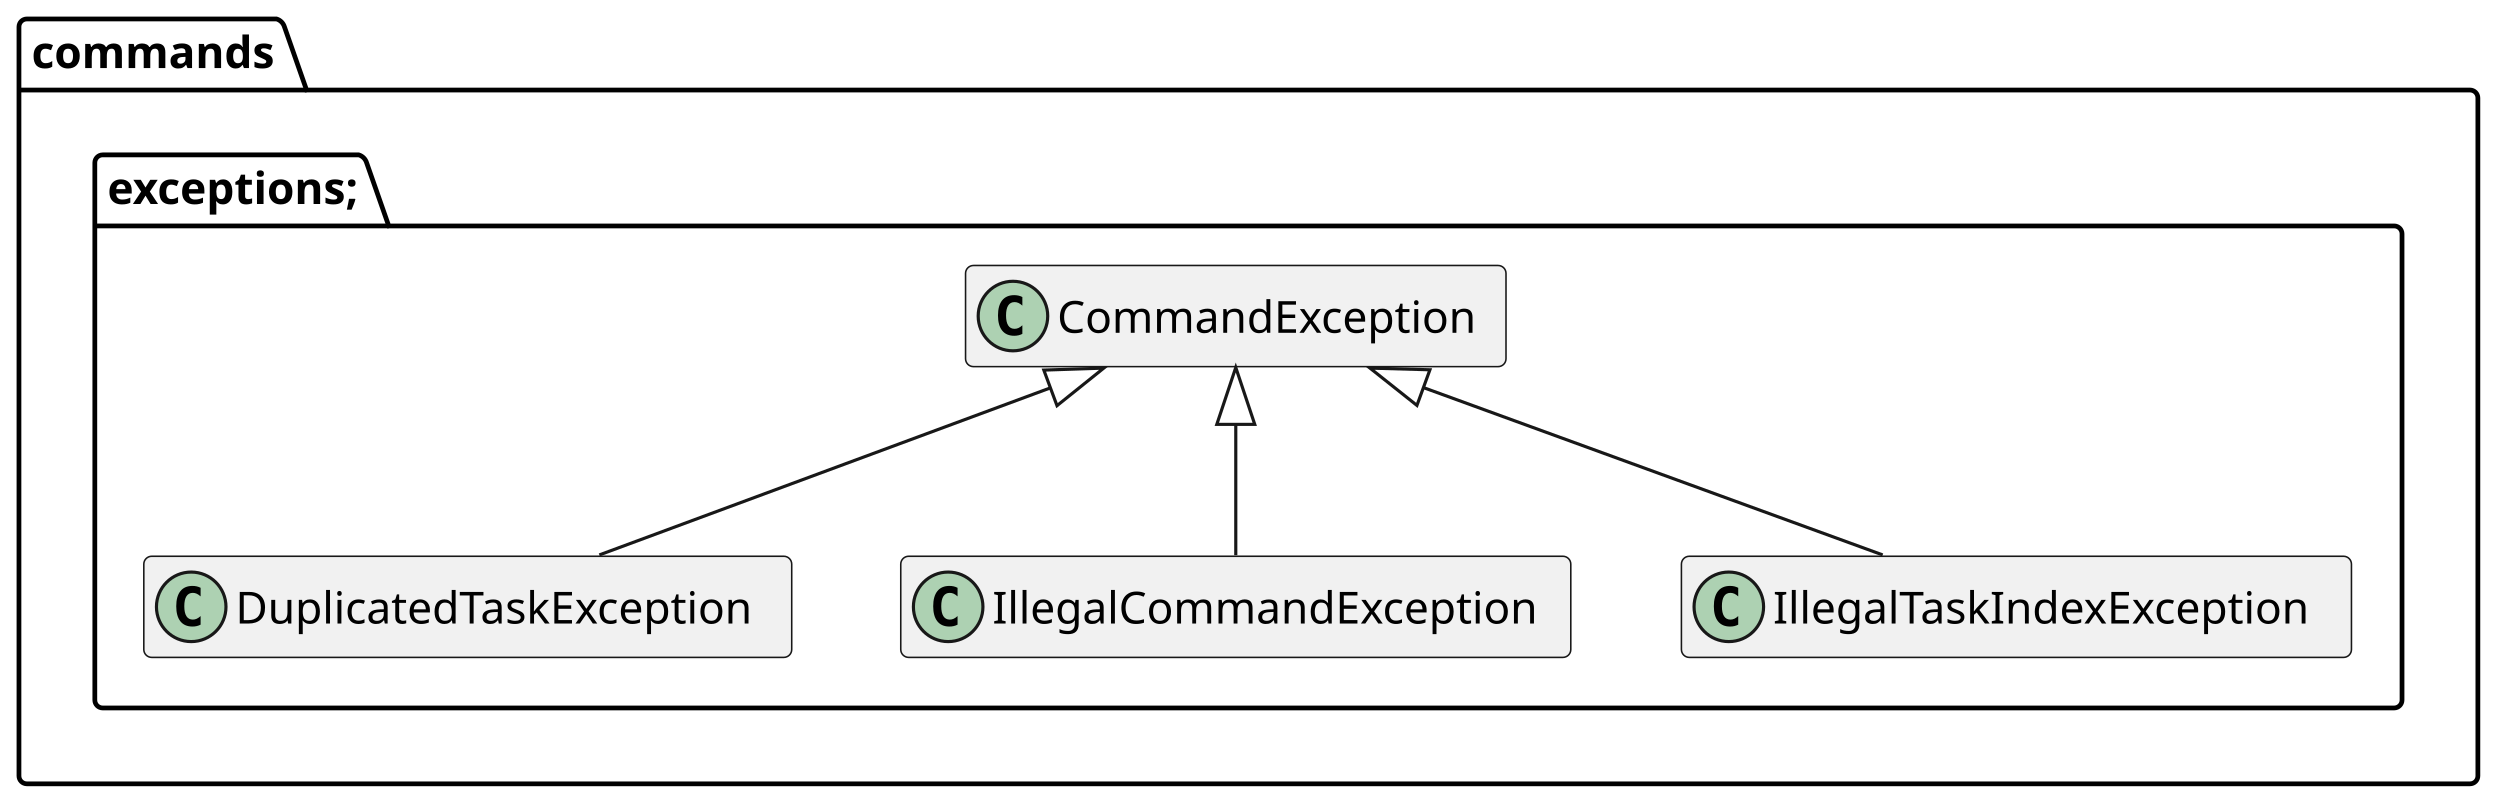
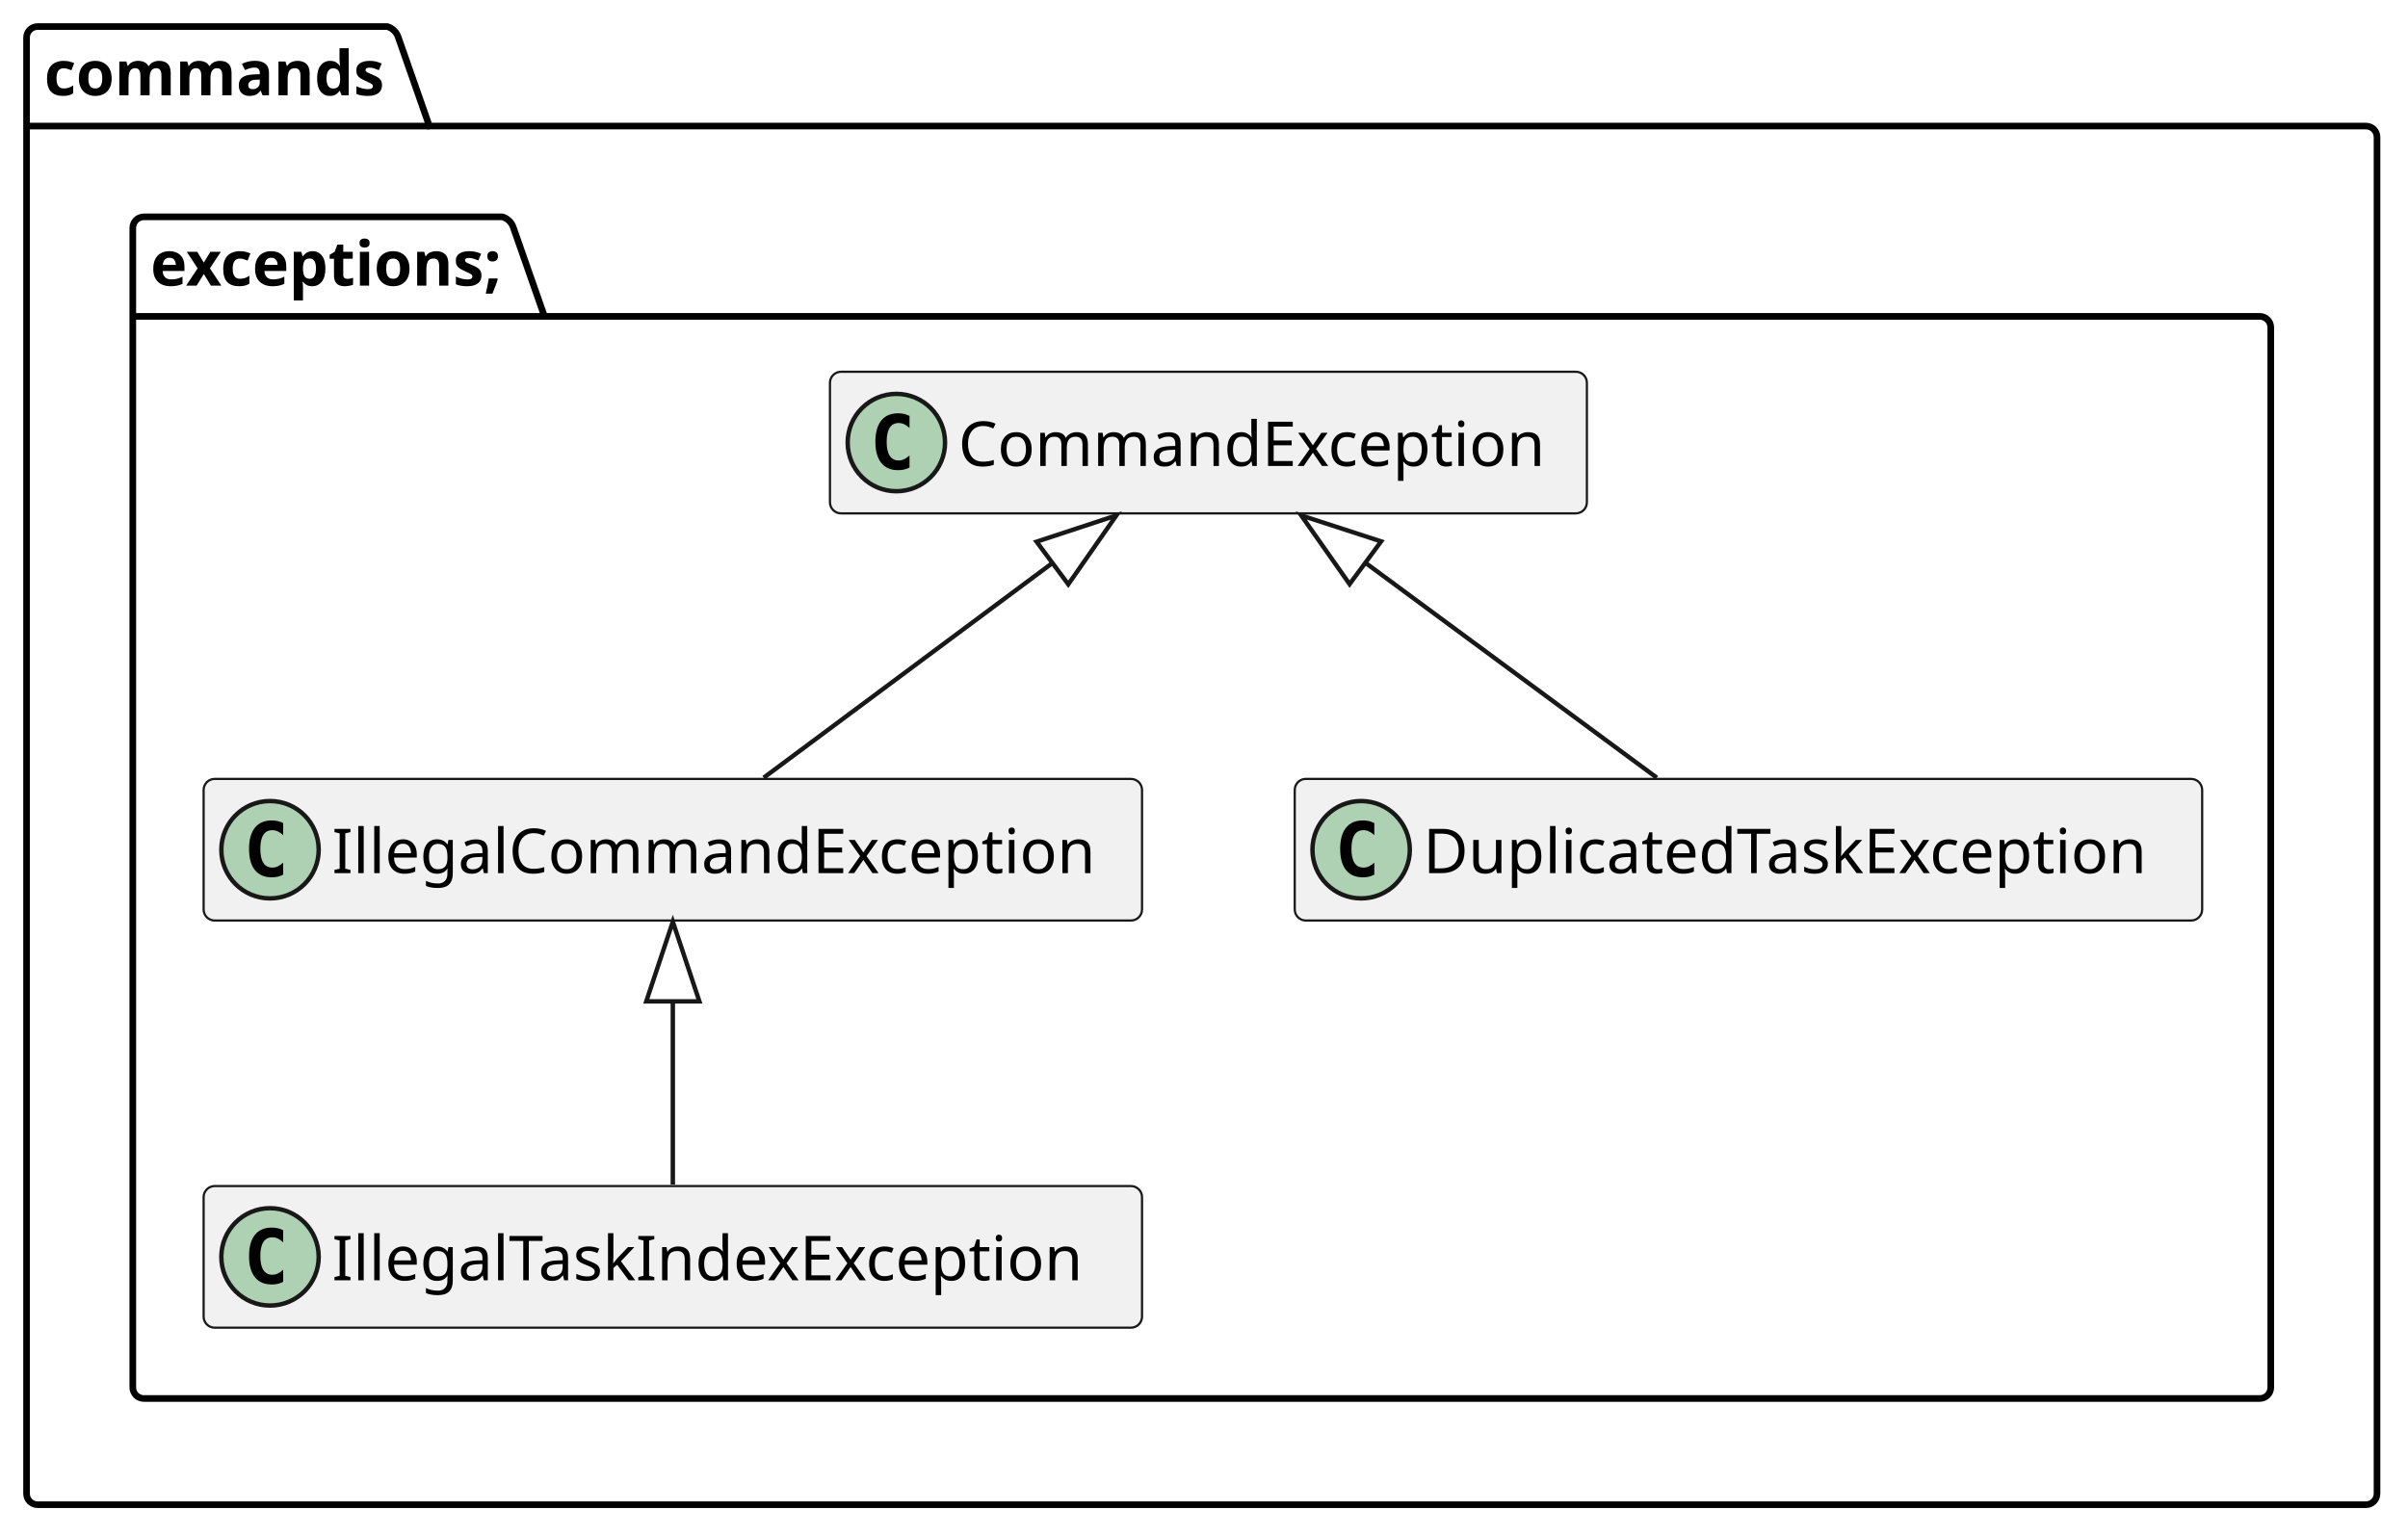
- <svg xmlns="http://www.w3.org/2000/svg" contentStyleType="text/css" height="255px" preserveAspectRatio="none" style="width:791px;height:255px;background:#FFFFFF;" version="1.1" viewBox="0 0 791 255" width="791px" zoomAndPan="magnify">
+ <svg xmlns="http://www.w3.org/2000/svg" contentStyleType="text/css" height="347px" preserveAspectRatio="none" style="width:544px;height:347px;background:#FFFFFF;" version="1.1" viewBox="0 0 544 347" width="544px" zoomAndPan="magnify">
  <defs />
  <g>
    <g id="cluster_commands">
-       <path d="M8.5,6 L87.5,6 A3.75,3.75 0 0 1 90,8.5 L97,28.488 L781.5,28.488 A2.5,2.5 0 0 1 784,30.988 L784,245.5 A2.5,2.5 0 0 1 781.5,248 L8.5,248 A2.5,2.5 0 0 1 6,245.5 L6,8.5 A2.5,2.5 0 0 1 8.5,6 " fill="none" style="stroke:#000000;stroke-width:1.5;" />
+       <path d="M8.5,6 L87.5,6 A3.75,3.75 0 0 1 90,8.5 L97,28.488 L534.5,28.488 A2.5,2.5 0 0 1 537,30.988 L537,337.5 A2.5,2.5 0 0 1 534.5,340 L8.5,340 A2.5,2.5 0 0 1 6,337.5 L6,8.5 A2.5,2.5 0 0 1 8.5,6 " fill="none" style="stroke:#000000;stroke-width:1.5;" />
      <line style="stroke:#000000;stroke-width:1.5;" x1="6" x2="97" y1="28.488" y2="28.488" />
      <text fill="#000000" font-family="sans-serif" font-size="14" font-weight="bold" lengthAdjust="spacing" textLength="78" x="10" y="21.535">commands</text>
    </g>
    <g id="cluster_exceptions;">
-       <path d="M32.5,49 L113.5,49 A3.75,3.75 0 0 1 116,51.5 L123,71.488 L757.5,71.488 A2.5,2.5 0 0 1 760,73.988 L760,221.5 A2.5,2.5 0 0 1 757.5,224 L32.5,224 A2.5,2.5 0 0 1 30,221.5 L30,51.5 A2.5,2.5 0 0 1 32.5,49 " fill="none" style="stroke:#000000;stroke-width:1.5;" />
+       <path d="M32.5,49 L113.5,49 A3.75,3.75 0 0 1 116,51.5 L123,71.488 L510.5,71.488 A2.5,2.5 0 0 1 513,73.988 L513,313.5 A2.5,2.5 0 0 1 510.5,316 L32.5,316 A2.5,2.5 0 0 1 30,313.5 L30,51.5 A2.5,2.5 0 0 1 32.5,49 " fill="none" style="stroke:#000000;stroke-width:1.5;" />
      <line style="stroke:#000000;stroke-width:1.5;" x1="30" x2="123" y1="71.488" y2="71.488" />
      <text fill="#000000" font-family="sans-serif" font-size="14" font-weight="bold" lengthAdjust="spacing" textLength="80" x="34" y="64.535">exceptions;</text>
    </g>
    <g id="elem_CommandException">
-       <rect codeLine="2" fill="#F1F1F1" height="32" id="CommandException" rx="2.5" ry="2.5" style="stroke:#181818;stroke-width:0.5;" width="171" x="305.5" y="84" />
-       <ellipse cx="320.5" cy="100" fill="#ADD1B2" rx="11" ry="11" style="stroke:#181818;stroke-width:1.0;" />
-       <path d="M323.473,105.643 Q322.892,105.942 322.253,106.091 Q321.614,106.241 320.908,106.241 Q318.401,106.241 317.082,104.589 Q315.762,102.937 315.762,99.816 Q315.762,96.686 317.082,95.035 Q318.401,93.383 320.908,93.383 Q321.614,93.383 322.261,93.532 Q322.909,93.682 323.473,93.981 L323.473,96.703 Q322.842,96.122 322.249,95.852 Q321.655,95.582 321.024,95.582 Q319.68,95.582 318.995,96.649 Q318.31,97.716 318.31,99.816 Q318.31,101.908 318.995,102.974 Q319.68,104.041 321.024,104.041 Q321.655,104.041 322.249,103.771 Q322.842,103.501 323.473,102.92 Z " fill="#000000" />
-       <text fill="#000000" font-family="sans-serif" font-size="14" lengthAdjust="spacing" textLength="139" x="334.5" y="105.291">CommandException</text>
+       <rect codeLine="2" fill="#F1F1F1" height="32" id="CommandException" rx="2.5" ry="2.5" style="stroke:#181818;stroke-width:0.5;" width="171" x="187.5" y="84" />
+       <ellipse cx="202.5" cy="100" fill="#ADD1B2" rx="11" ry="11" style="stroke:#181818;stroke-width:1.0;" />
+       <path d="M205.473,105.643 Q204.892,105.942 204.253,106.091 Q203.614,106.241 202.908,106.241 Q200.401,106.241 199.082,104.589 Q197.762,102.937 197.762,99.816 Q197.762,96.686 199.082,95.035 Q200.401,93.383 202.908,93.383 Q203.614,93.383 204.261,93.532 Q204.909,93.682 205.473,93.981 L205.473,96.703 Q204.842,96.122 204.249,95.852 Q203.655,95.582 203.024,95.582 Q201.68,95.582 200.995,96.649 Q200.31,97.716 200.31,99.816 Q200.31,101.908 200.995,102.974 Q201.68,104.041 203.024,104.041 Q203.655,104.041 204.249,103.771 Q204.842,103.501 205.473,102.92 Z " fill="#000000" />
+       <text fill="#000000" font-family="sans-serif" font-size="14" lengthAdjust="spacing" textLength="139" x="216.5" y="105.291">CommandException</text>
    </g>
    <g id="elem_DuplicatedTaskException">
-       <rect codeLine="3" fill="#F1F1F1" height="32" id="DuplicatedTaskException" rx="2.5" ry="2.5" style="stroke:#181818;stroke-width:0.5;" width="205" x="45.5" y="176" />
-       <ellipse cx="60.5" cy="192" fill="#ADD1B2" rx="11" ry="11" style="stroke:#181818;stroke-width:1.0;" />
-       <path d="M63.473,197.643 Q62.892,197.942 62.253,198.091 Q61.614,198.241 60.908,198.241 Q58.401,198.241 57.081,196.589 Q55.762,194.937 55.762,191.816 Q55.762,188.686 57.081,187.035 Q58.401,185.383 60.908,185.383 Q61.614,185.383 62.261,185.532 Q62.909,185.682 63.473,185.981 L63.473,188.703 Q62.842,188.122 62.249,187.852 Q61.655,187.583 61.024,187.583 Q59.68,187.583 58.995,188.649 Q58.31,189.716 58.31,191.816 Q58.31,193.908 58.995,194.974 Q59.68,196.041 61.024,196.041 Q61.655,196.041 62.249,195.771 Q62.842,195.501 63.473,194.92 Z " fill="#000000" />
-       <text fill="#000000" font-family="sans-serif" font-size="14" lengthAdjust="spacing" textLength="173" x="74.5" y="197.291">DuplicatedTaskException</text>
+       <rect codeLine="3" fill="#F1F1F1" height="32" id="DuplicatedTaskException" rx="2.5" ry="2.5" style="stroke:#181818;stroke-width:0.5;" width="205" x="292.5" y="176" />
+       <ellipse cx="307.5" cy="192" fill="#ADD1B2" rx="11" ry="11" style="stroke:#181818;stroke-width:1.0;" />
+       <path d="M310.473,197.643 Q309.892,197.942 309.253,198.091 Q308.614,198.241 307.908,198.241 Q305.401,198.241 304.082,196.589 Q302.762,194.937 302.762,191.816 Q302.762,188.686 304.082,187.035 Q305.401,185.383 307.908,185.383 Q308.614,185.383 309.261,185.532 Q309.909,185.682 310.473,185.981 L310.473,188.703 Q309.842,188.122 309.249,187.852 Q308.655,187.583 308.024,187.583 Q306.68,187.583 305.995,188.649 Q305.31,189.716 305.31,191.816 Q305.31,193.908 305.995,194.974 Q306.68,196.041 308.024,196.041 Q308.655,196.041 309.249,195.771 Q309.842,195.501 310.473,194.92 Z " fill="#000000" />
+       <text fill="#000000" font-family="sans-serif" font-size="14" lengthAdjust="spacing" textLength="173" x="321.5" y="197.291">DuplicatedTaskException</text>
    </g>
    <g id="elem_IllegalCommandException">
-       <rect codeLine="4" fill="#F1F1F1" height="32" id="IllegalCommandException" rx="2.5" ry="2.5" style="stroke:#181818;stroke-width:0.5;" width="212" x="285" y="176" />
-       <ellipse cx="300" cy="192" fill="#ADD1B2" rx="11" ry="11" style="stroke:#181818;stroke-width:1.0;" />
-       <path d="M302.973,197.643 Q302.392,197.942 301.753,198.091 Q301.114,198.241 300.408,198.241 Q297.901,198.241 296.582,196.589 Q295.262,194.937 295.262,191.816 Q295.262,188.686 296.582,187.035 Q297.901,185.383 300.408,185.383 Q301.114,185.383 301.761,185.532 Q302.409,185.682 302.973,185.981 L302.973,188.703 Q302.342,188.122 301.749,187.852 Q301.155,187.583 300.524,187.583 Q299.18,187.583 298.495,188.649 Q297.81,189.716 297.81,191.816 Q297.81,193.908 298.495,194.974 Q299.18,196.041 300.524,196.041 Q301.155,196.041 301.749,195.771 Q302.342,195.501 302.973,194.92 Z " fill="#000000" />
-       <text fill="#000000" font-family="sans-serif" font-size="14" lengthAdjust="spacing" textLength="180" x="314" y="197.291">IllegalCommandException</text>
+       <rect codeLine="4" fill="#F1F1F1" height="32" id="IllegalCommandException" rx="2.5" ry="2.5" style="stroke:#181818;stroke-width:0.5;" width="212" x="46" y="176" />
+       <ellipse cx="61" cy="192" fill="#ADD1B2" rx="11" ry="11" style="stroke:#181818;stroke-width:1.0;" />
+       <path d="M63.973,197.643 Q63.392,197.942 62.753,198.091 Q62.114,198.241 61.408,198.241 Q58.901,198.241 57.581,196.589 Q56.262,194.937 56.262,191.816 Q56.262,188.686 57.581,187.035 Q58.901,185.383 61.408,185.383 Q62.114,185.383 62.761,185.532 Q63.409,185.682 63.973,185.981 L63.973,188.703 Q63.342,188.122 62.749,187.852 Q62.155,187.583 61.524,187.583 Q60.18,187.583 59.495,188.649 Q58.81,189.716 58.81,191.816 Q58.81,193.908 59.495,194.974 Q60.18,196.041 61.524,196.041 Q62.155,196.041 62.749,195.771 Q63.342,195.501 63.973,194.92 Z " fill="#000000" />
+       <text fill="#000000" font-family="sans-serif" font-size="14" lengthAdjust="spacing" textLength="180" x="75" y="197.291">IllegalCommandException</text>
    </g>
    <g id="elem_IllegalTaskIndexException">
-       <rect codeLine="5" fill="#F1F1F1" height="32" id="IllegalTaskIndexException" rx="2.5" ry="2.5" style="stroke:#181818;stroke-width:0.5;" width="212" x="532" y="176" />
-       <ellipse cx="547" cy="192" fill="#ADD1B2" rx="11" ry="11" style="stroke:#181818;stroke-width:1.0;" />
-       <path d="M549.973,197.643 Q549.392,197.942 548.753,198.091 Q548.114,198.241 547.408,198.241 Q544.901,198.241 543.582,196.589 Q542.262,194.937 542.262,191.816 Q542.262,188.686 543.582,187.035 Q544.901,185.383 547.408,185.383 Q548.114,185.383 548.761,185.532 Q549.409,185.682 549.973,185.981 L549.973,188.703 Q549.342,188.122 548.749,187.852 Q548.155,187.583 547.524,187.583 Q546.18,187.583 545.495,188.649 Q544.81,189.716 544.81,191.816 Q544.81,193.908 545.495,194.974 Q546.18,196.041 547.524,196.041 Q548.155,196.041 548.749,195.771 Q549.342,195.501 549.973,194.92 Z " fill="#000000" />
-       <text fill="#000000" font-family="sans-serif" font-size="14" lengthAdjust="spacing" textLength="180" x="561" y="197.291">IllegalTaskIndexException</text>
+       <rect codeLine="5" fill="#F1F1F1" height="32" id="IllegalTaskIndexException" rx="2.5" ry="2.5" style="stroke:#181818;stroke-width:0.5;" width="212" x="46" y="268" />
+       <ellipse cx="61" cy="284" fill="#ADD1B2" rx="11" ry="11" style="stroke:#181818;stroke-width:1.0;" />
+       <path d="M63.973,289.643 Q63.392,289.942 62.753,290.091 Q62.114,290.241 61.408,290.241 Q58.901,290.241 57.581,288.589 Q56.262,286.937 56.262,283.816 Q56.262,280.687 57.581,279.035 Q58.901,277.383 61.408,277.383 Q62.114,277.383 62.761,277.532 Q63.409,277.682 63.973,277.981 L63.973,280.703 Q63.342,280.122 62.749,279.852 Q62.155,279.582 61.524,279.582 Q60.18,279.582 59.495,280.649 Q58.81,281.716 58.81,283.816 Q58.81,285.908 59.495,286.974 Q60.18,288.041 61.524,288.041 Q62.155,288.041 62.749,287.771 Q63.342,287.502 63.973,286.92 Z " fill="#000000" />
+       <text fill="#000000" font-family="sans-serif" font-size="14" lengthAdjust="spacing" textLength="180" x="75" y="289.291">IllegalTaskIndexException</text>
    </g>
    <g id="link_CommandException_DuplicatedTaskException">
-       <path codeLine="7" d="M332.351,122.723 C287.701,139.263 234.23,159.06 189.63,175.58 " fill="none" id="CommandException-backto-DuplicatedTaskException" style="stroke:#181818;stroke-width:1.0;" />
-       <polygon fill="none" points="349.23,116.47,330.267,117.096,334.435,128.349,349.23,116.47" style="stroke:#181818;stroke-width:1.0;" />
+       <path codeLine="7" d="M308.453,127.158 C330.933,143.748 351.92,159.22 374.3,175.73 " fill="none" id="CommandException-backto-DuplicatedTaskException" style="stroke:#181818;stroke-width:1.0;" />
+       <polygon fill="none" points="293.97,116.47,304.89,131.986,312.016,122.331,293.97,116.47" style="stroke:#181818;stroke-width:1.0;" />
    </g>
    <g id="link_CommandException_IllegalCommandException">
-       <path codeLine="8" d="M391,134.27 C391,150.82 391,159.08 391,175.66 " fill="none" id="CommandException-backto-IllegalCommandException" style="stroke:#181818;stroke-width:1.0;" />
-       <polygon fill="none" points="391,116.27,385,134.27,397,134.27,391,116.27" style="stroke:#181818;stroke-width:1.0;" />
+       <path codeLine="8" d="M237.758,127.214 C215.458,143.804 194.72,159.22 172.53,175.73 " fill="none" id="CommandException-backto-IllegalCommandException" style="stroke:#181818;stroke-width:1.0;" />
+       <polygon fill="none" points="252.2,116.47,234.177,122.4,241.339,132.028,252.2,116.47" style="stroke:#181818;stroke-width:1.0;" />
    </g>
-     <g id="link_CommandException_IllegalTaskIndexException">
-       <path codeLine="9" d="M450.372,122.634 C495.752,139.174 550.36,159.06 595.68,175.58 " fill="none" id="CommandException-backto-IllegalTaskIndexException" style="stroke:#181818;stroke-width:1.0;" />
-       <polygon fill="none" points="433.46,116.47,448.317,128.271,452.426,116.997,433.46,116.47" style="stroke:#181818;stroke-width:1.0;" />
+     <g id="link_IllegalCommandException_IllegalTaskIndexException">
+       <path codeLine="9" d="M152,226.27 C152,242.82 152,251.08 152,267.66 " fill="none" id="IllegalCommandException-backto-IllegalTaskIndexException" style="stroke:#181818;stroke-width:1.0;" />
+       <polygon fill="none" points="152,208.27,146,226.27,158,226.27,152,208.27" style="stroke:#181818;stroke-width:1.0;" />
    </g>
  </g>
</svg>
